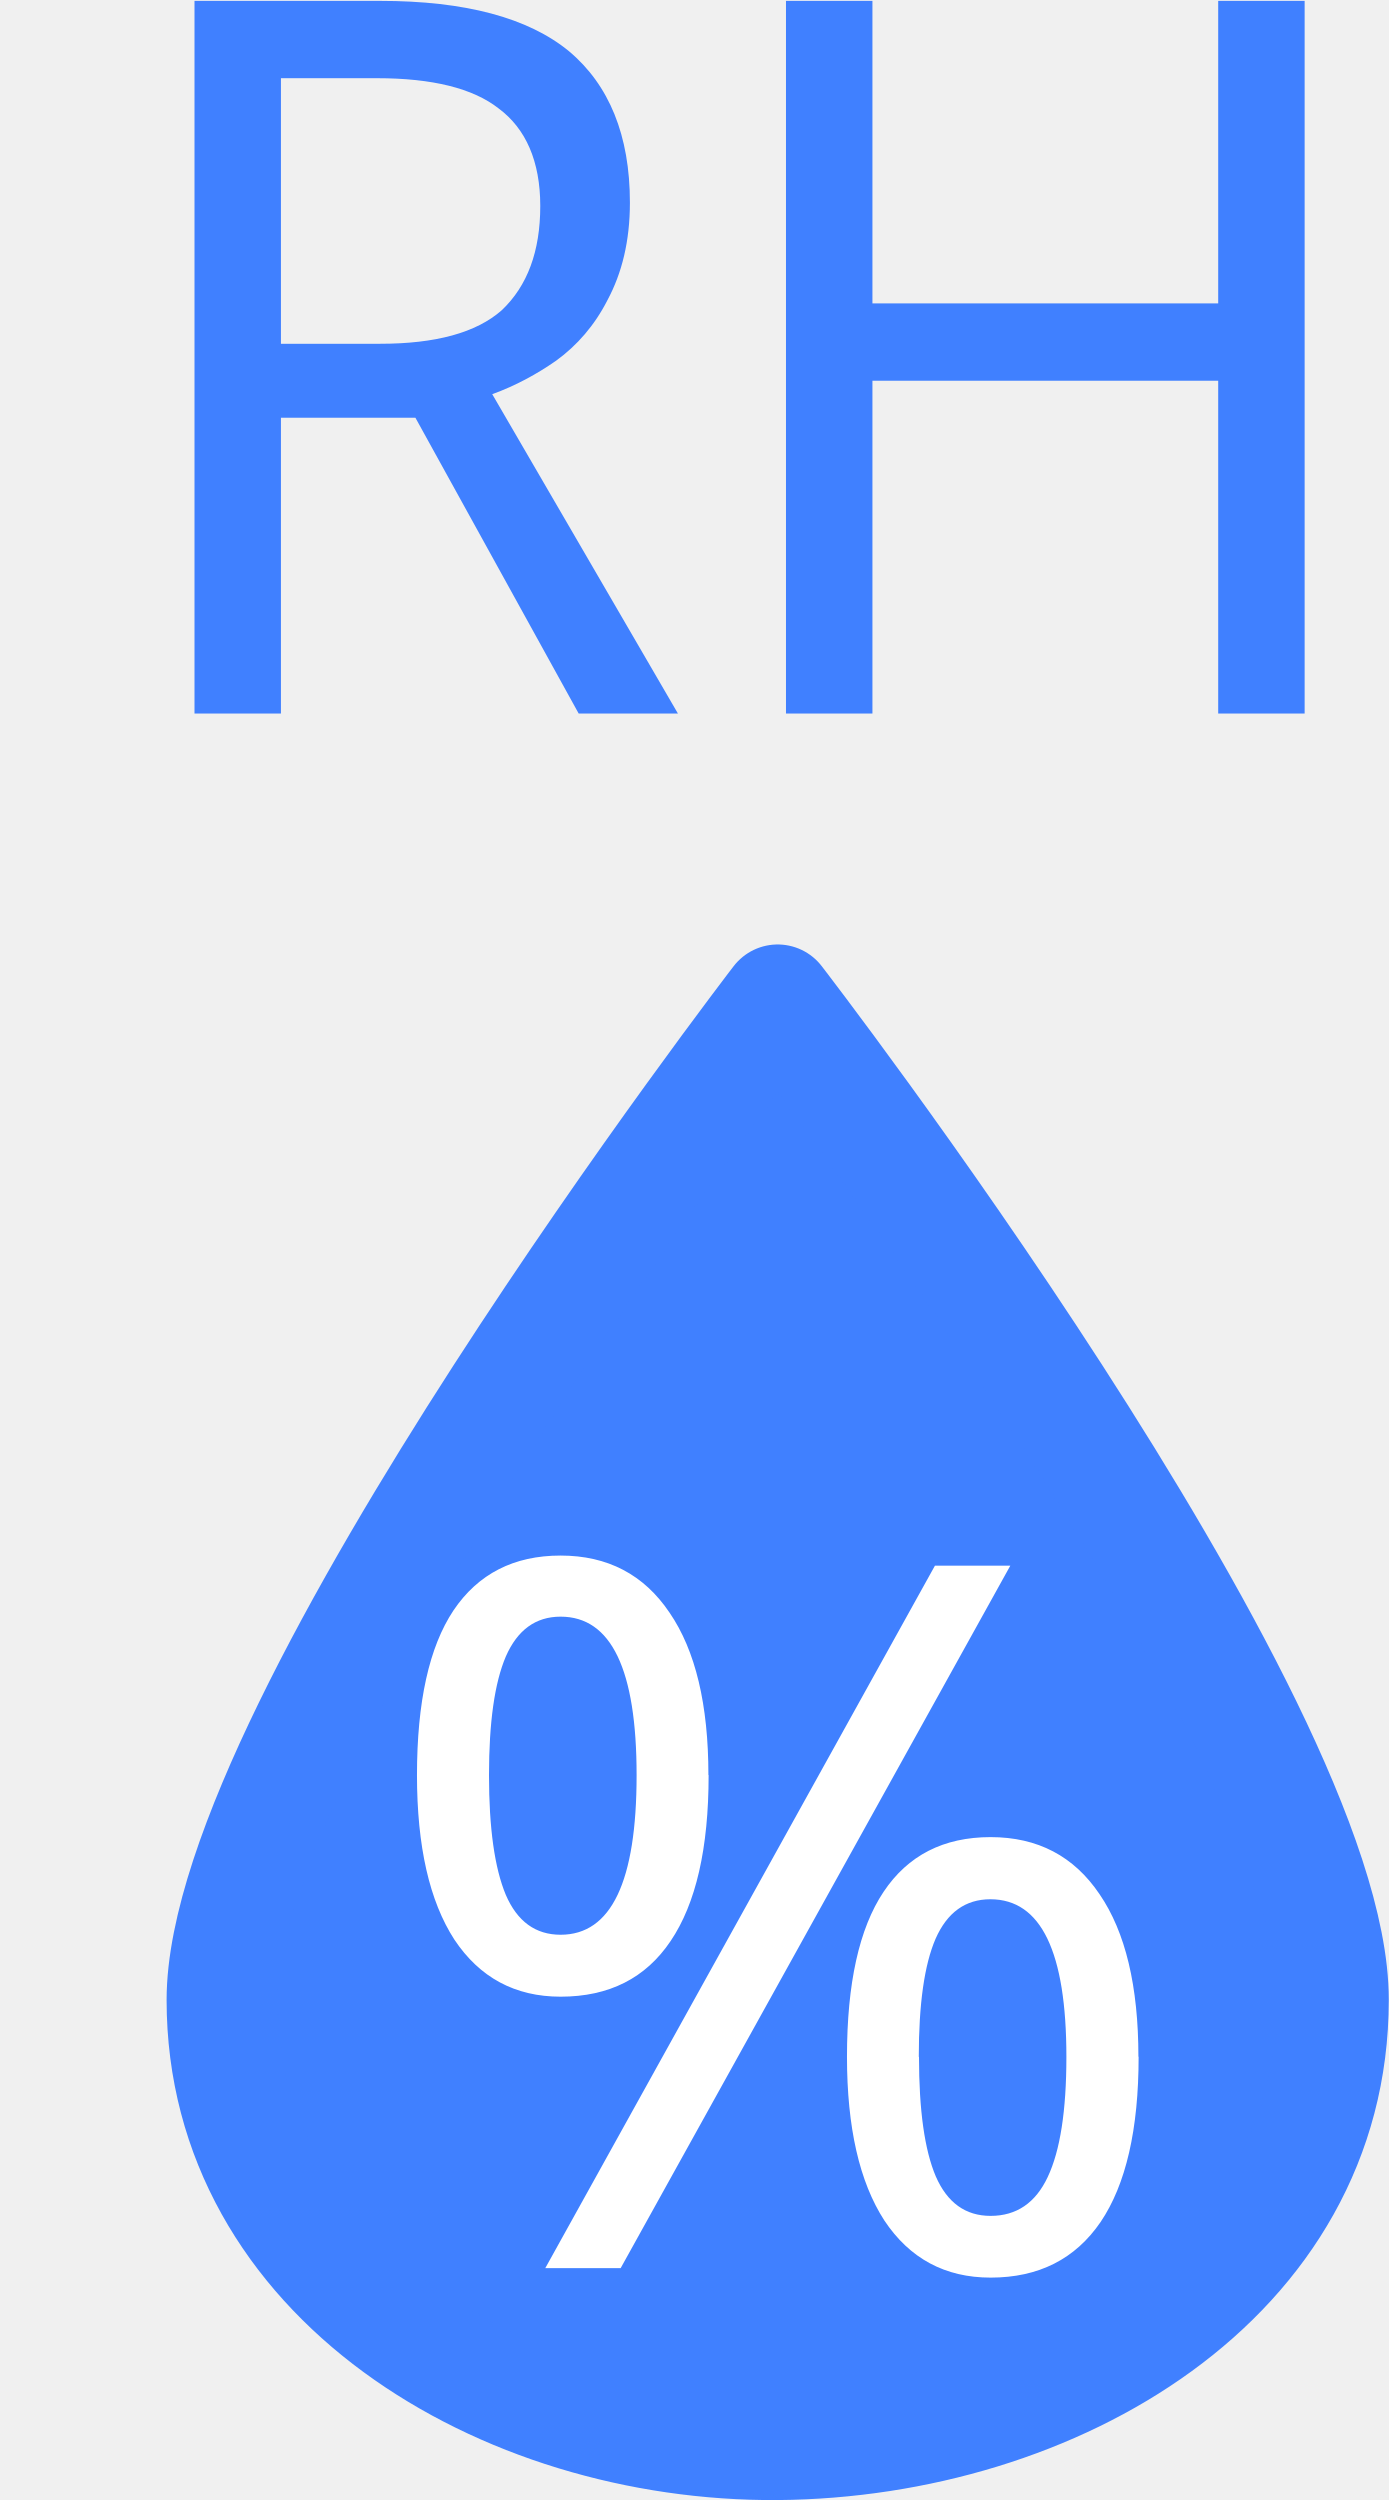
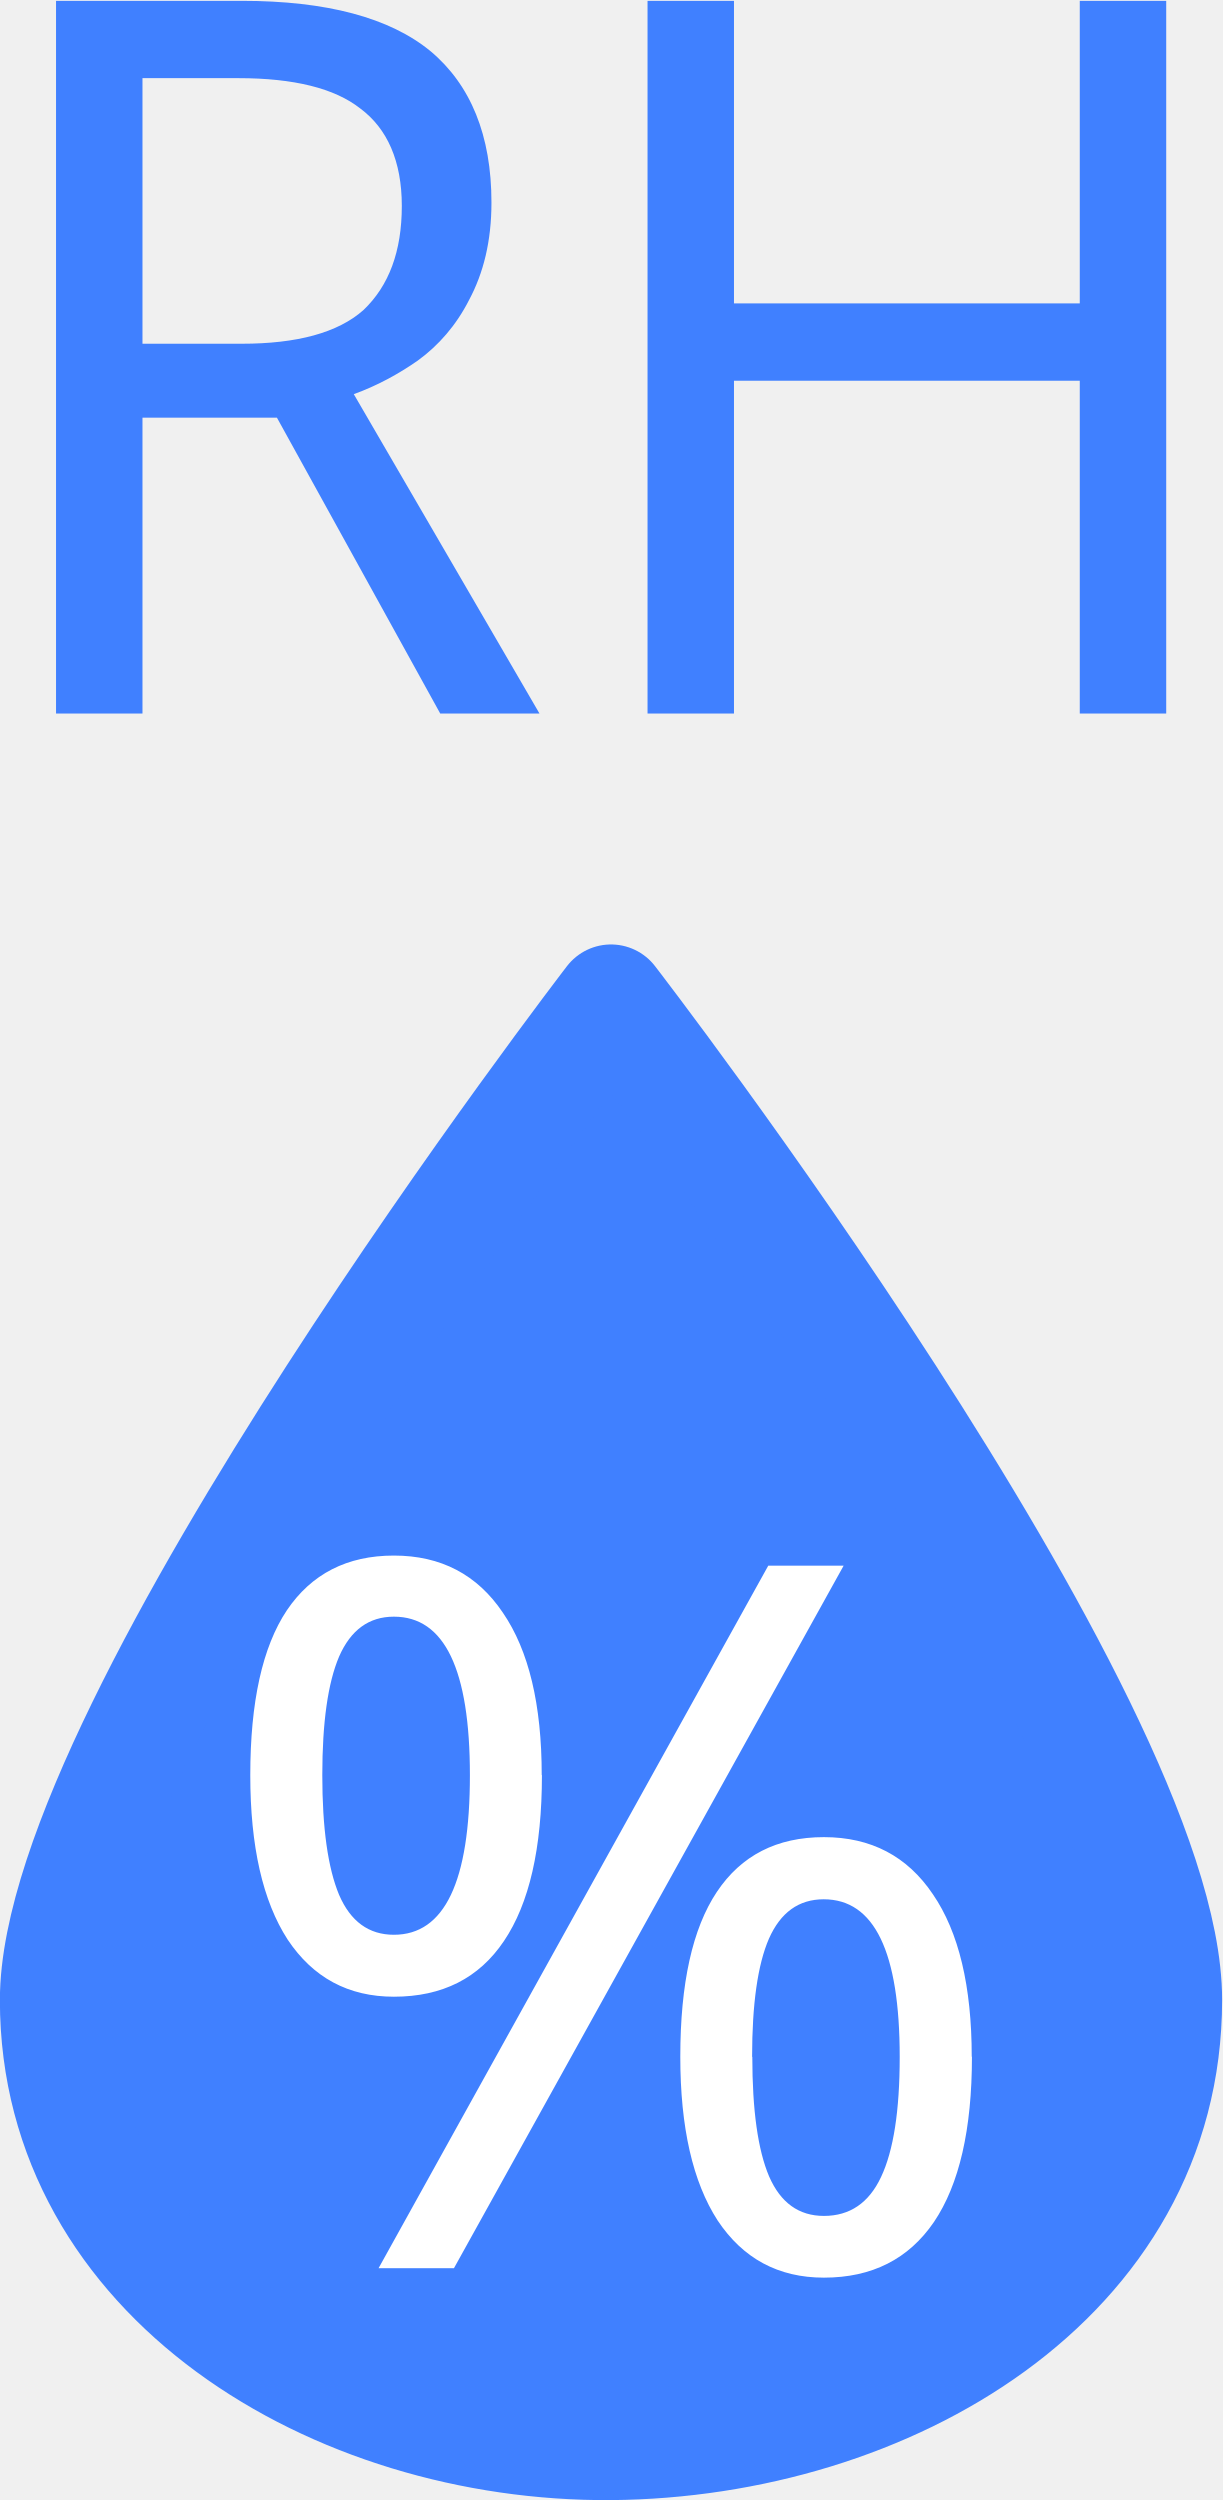
- <svg xmlns="http://www.w3.org/2000/svg" width="25" height="45" viewBox="0 0 6.615 11.906" version="1.1" id="svg1" xml:space="preserve">
+ <svg xmlns="http://www.w3.org/2000/svg" width="22" height="45" viewBox="0 0 5.821 11.906" version="1.1" id="svg1" xml:space="preserve">
  <defs id="defs1" />
  <g id="layer1" transform="translate(0,-285.0937)">
-     <path style="fill:#4080ff;fill-opacity:1;stroke:#4080ff;stroke-width:0.529;stroke-linecap:round;stroke-linejoin:round;stroke-dasharray:none;stroke-opacity:1" d="m 3.704,289.856 c 0,0 -2.646,3.44 -2.646,4.763 0,1.323 1.33,2.127 2.646,2.117 1.316,-0.011 2.645,-0.785 2.646,-2.117 0.001,-1.332 -2.646,-4.763 -2.646,-4.763" id="path1" />
-     <path d="m 2.329,293.548 q 0,0.378 0.08,0.57 0.082,0.19 0.261,0.19 0.362,0 0.362,-0.76 0,-0.755 -0.362,-0.755 -0.178,0 -0.261,0.19 -0.08,0.188 -0.08,0.565 z m 1.046,0 q 0,0.522 -0.181,0.79 -0.178,0.265 -0.524,0.265 -0.325,0 -0.506,-0.272 -0.178,-0.275 -0.178,-0.783 0,-0.524 0.174,-0.785 0.176,-0.261 0.51,-0.261 0.336,0 0.519,0.272 0.185,0.27 0.185,0.773 z m 1.002,1.341 q 0,0.382 0.08,0.57 0.082,0.188 0.261,0.188 0.185,0 0.272,-0.185 0.089,-0.188 0.089,-0.572 0,-0.751 -0.362,-0.751 -0.178,0 -0.261,0.188 -0.08,0.185 -0.08,0.563 z m 1.046,0 q 0,0.519 -0.181,0.787 -0.181,0.265 -0.524,0.265 -0.325,0 -0.506,-0.272 -0.178,-0.275 -0.178,-0.78 0,-0.524 0.174,-0.785 0.174,-0.261 0.51,-0.261 0.336,0 0.519,0.272 0.185,0.27 0.185,0.774 z m -0.611,-2.339 -1.856,3.346 H 2.597 l 1.856,-3.346 z" id="text1" style="font-size:5.408px;line-height:1.25;-inkscape-font-specification:'sans-serif, Normal';fill:#ffffff;stroke-width:0.352" aria-label="%" />
-     <text xml:space="preserve" style="font-style:normal;font-weight:normal;font-size:4.643px;line-height:1.25;font-family:sans-serif;fill:#4080ff;fill-opacity:1;stroke:none;stroke-width:0.116" x="0.498" y="281.537" id="text2" transform="scale(0.9759001,1.024695)">
-       <tspan id="tspan1" style="fill:#4080ff;fill-opacity:1;stroke-width:0.116" x="0.498" y="281.537">RH</tspan>
+     <path style="fill:#4080ff;fill-opacity:1;stroke:#4080ff;stroke-width:0.529;stroke-linecap:round;stroke-linejoin:round;stroke-dasharray:none;stroke-opacity:1" d="m 2.91,289.856 c 0,0 -2.646,3.44 -2.646,4.763 0,1.323 1.33,2.127 2.646,2.117 1.316,-0.011 2.645,-0.785 2.646,-2.117 0.001,-1.332 -2.646,-4.763 -2.646,-4.763" id="path1" />
+     <path d="m 1.535,293.548 q 0,0.378 0.08,0.57 0.082,0.19 0.261,0.19 0.362,0 0.362,-0.76 0,-0.755 -0.362,-0.755 -0.178,0 -0.261,0.19 -0.08,0.188 -0.08,0.565 z m 1.046,0 q 0,0.522 -0.181,0.79 -0.178,0.265 -0.524,0.265 -0.325,0 -0.506,-0.272 -0.178,-0.275 -0.178,-0.783 0,-0.524 0.174,-0.785 0.176,-0.261 0.51,-0.261 0.336,0 0.519,0.272 0.185,0.27 0.185,0.773 z m 1.002,1.341 q 0,0.382 0.08,0.57 0.082,0.188 0.261,0.188 0.185,0 0.272,-0.185 0.089,-0.188 0.089,-0.572 0,-0.751 -0.362,-0.751 -0.178,0 -0.261,0.188 -0.08,0.185 -0.08,0.563 z m 1.046,0 q 0,0.519 -0.181,0.787 -0.181,0.265 -0.524,0.265 -0.325,0 -0.506,-0.272 -0.178,-0.275 -0.178,-0.78 0,-0.524 0.174,-0.785 0.174,-0.261 0.51,-0.261 0.336,0 0.519,0.272 0.185,0.27 0.185,0.774 z m -0.611,-2.339 -1.856,3.346 H 1.803 l 1.856,-3.346 z" id="text1" style="font-size:5.408px;line-height:1.25;-inkscape-font-specification:'sans-serif, Normal';fill:#ffffff;stroke-width:0.352" aria-label="%" />
+     <text xml:space="preserve" style="font-style:normal;font-weight:normal;font-size:4.643px;line-height:1.25;font-family:sans-serif;fill:#4080ff;fill-opacity:1;stroke:none;stroke-width:0.116" x="-0.18" y="281.537" id="text2" transform="scale(0.9759001,1.024695)">
+       <tspan id="tspan1" style="fill:#4080ff;fill-opacity:1;stroke-width:0.116" x="-0.18" y="281.537">RH</tspan>
    </text>
  </g>
</svg>
